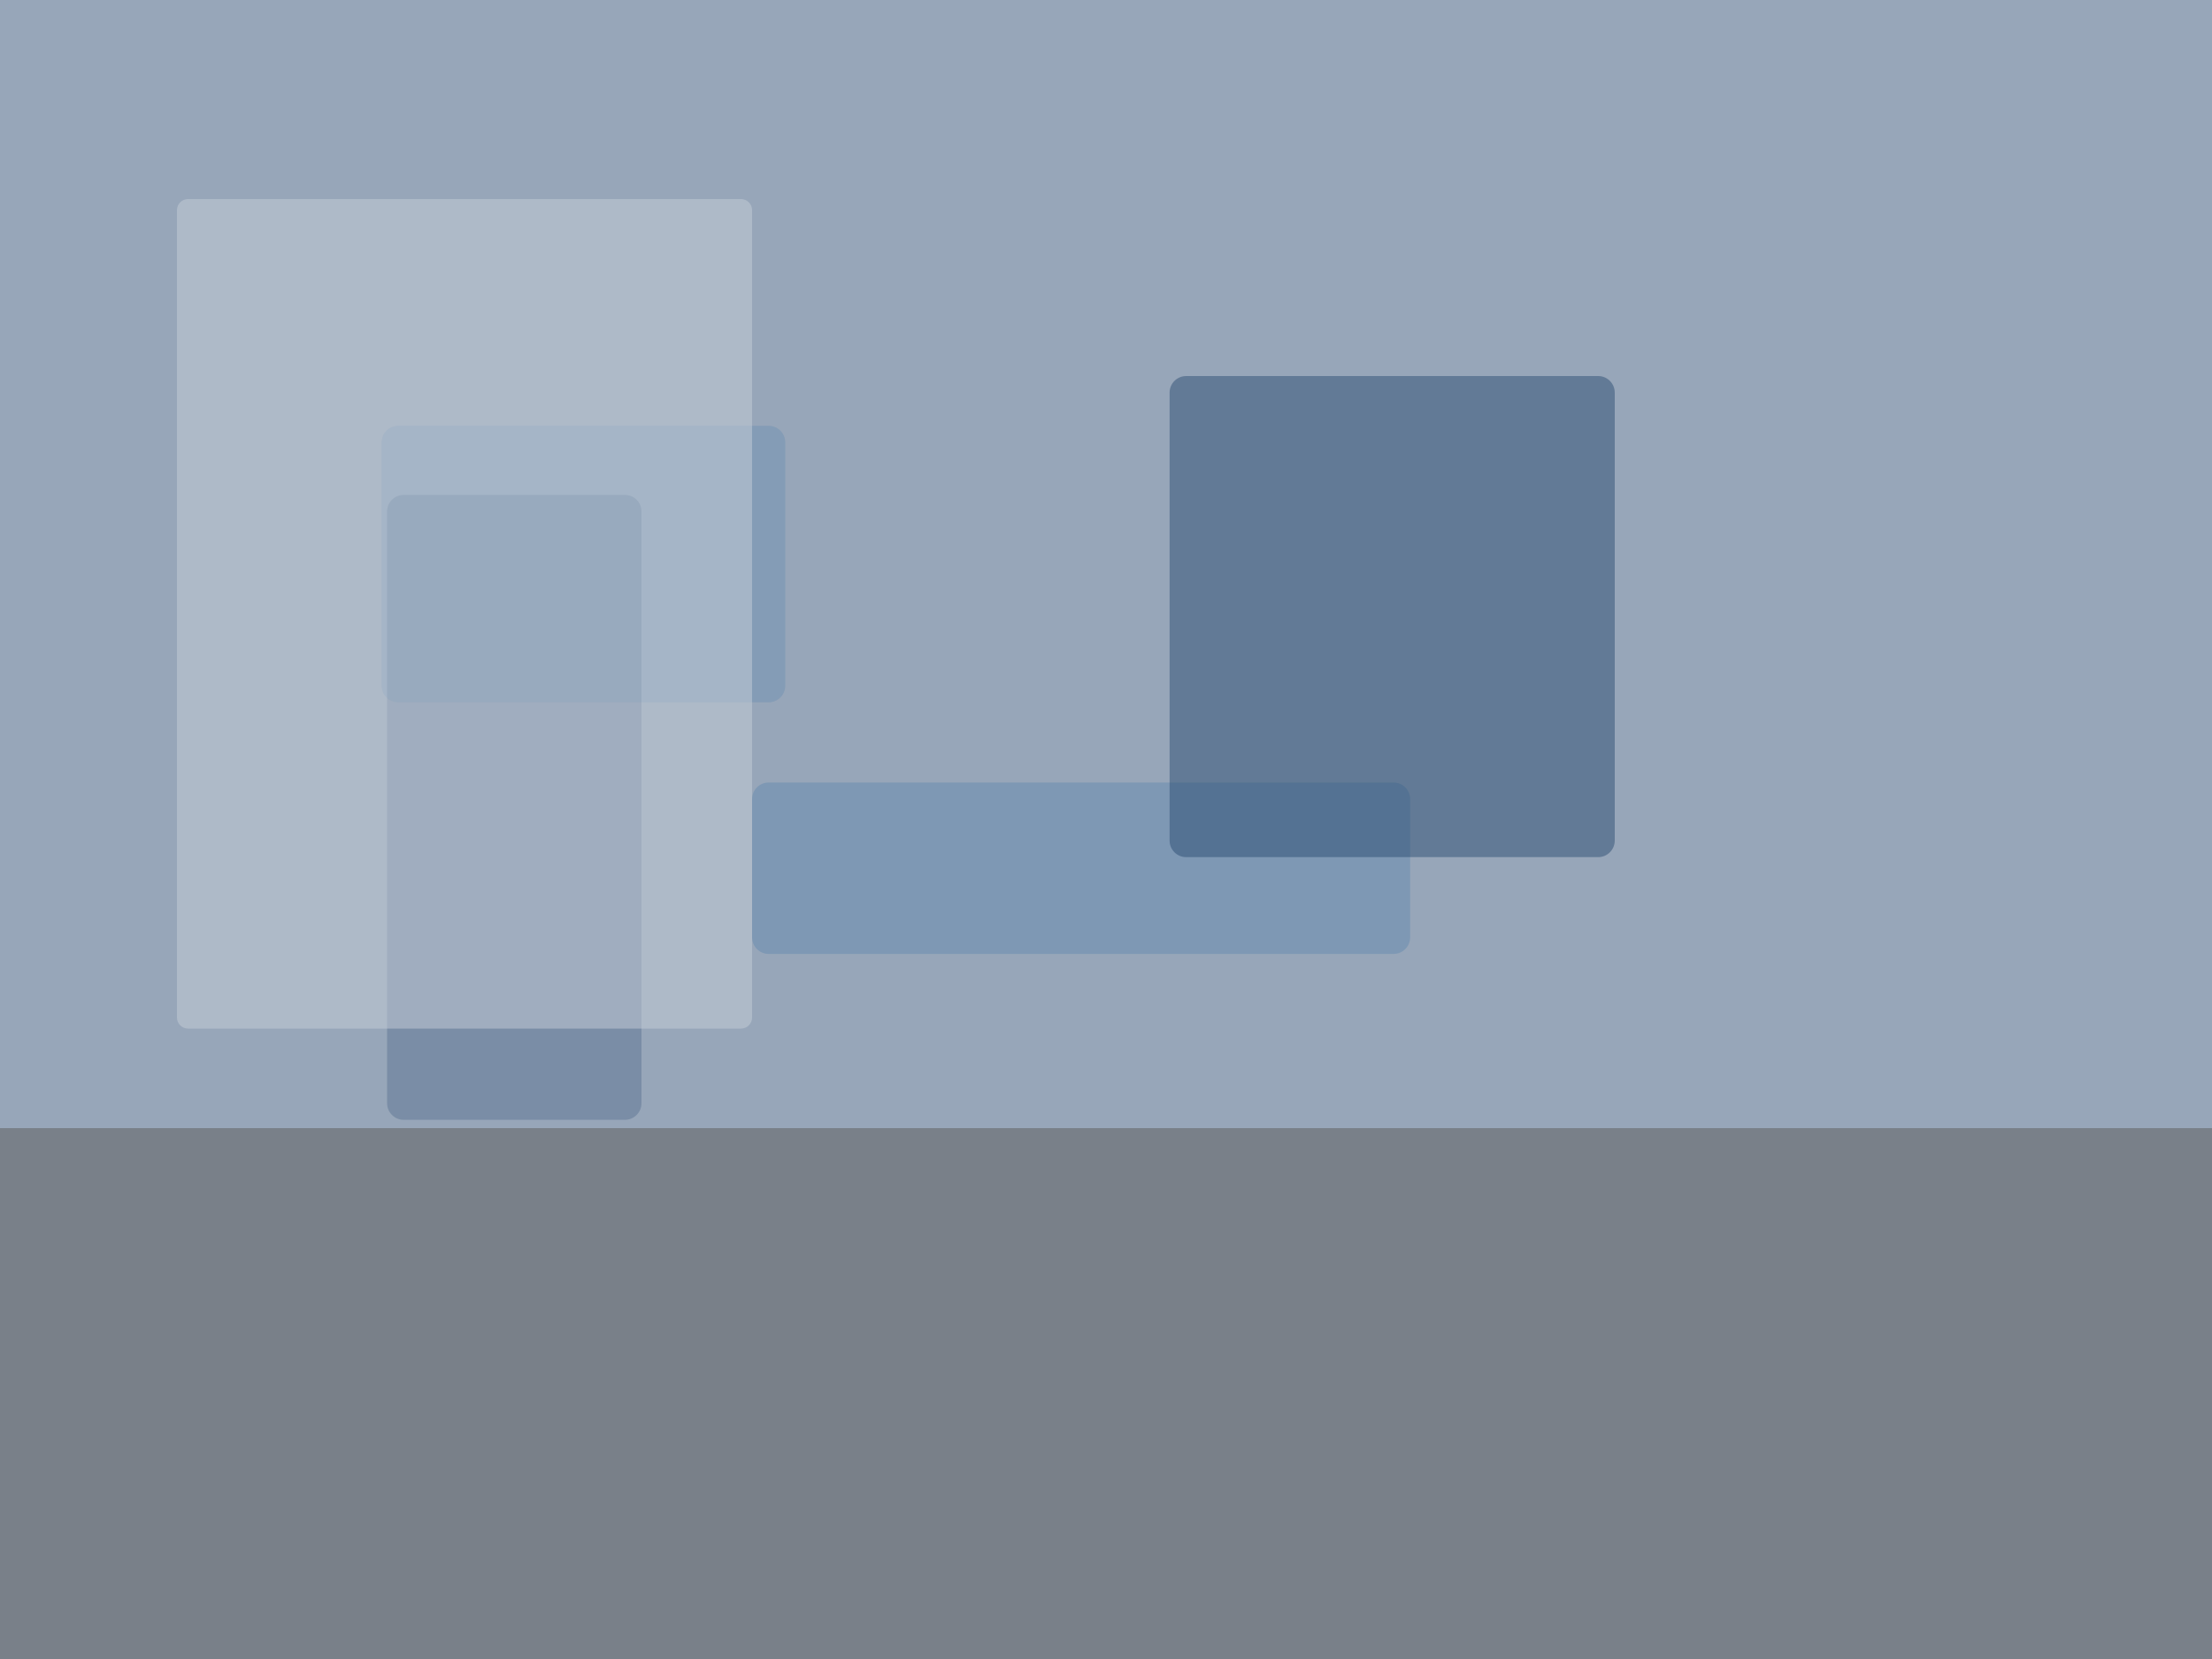
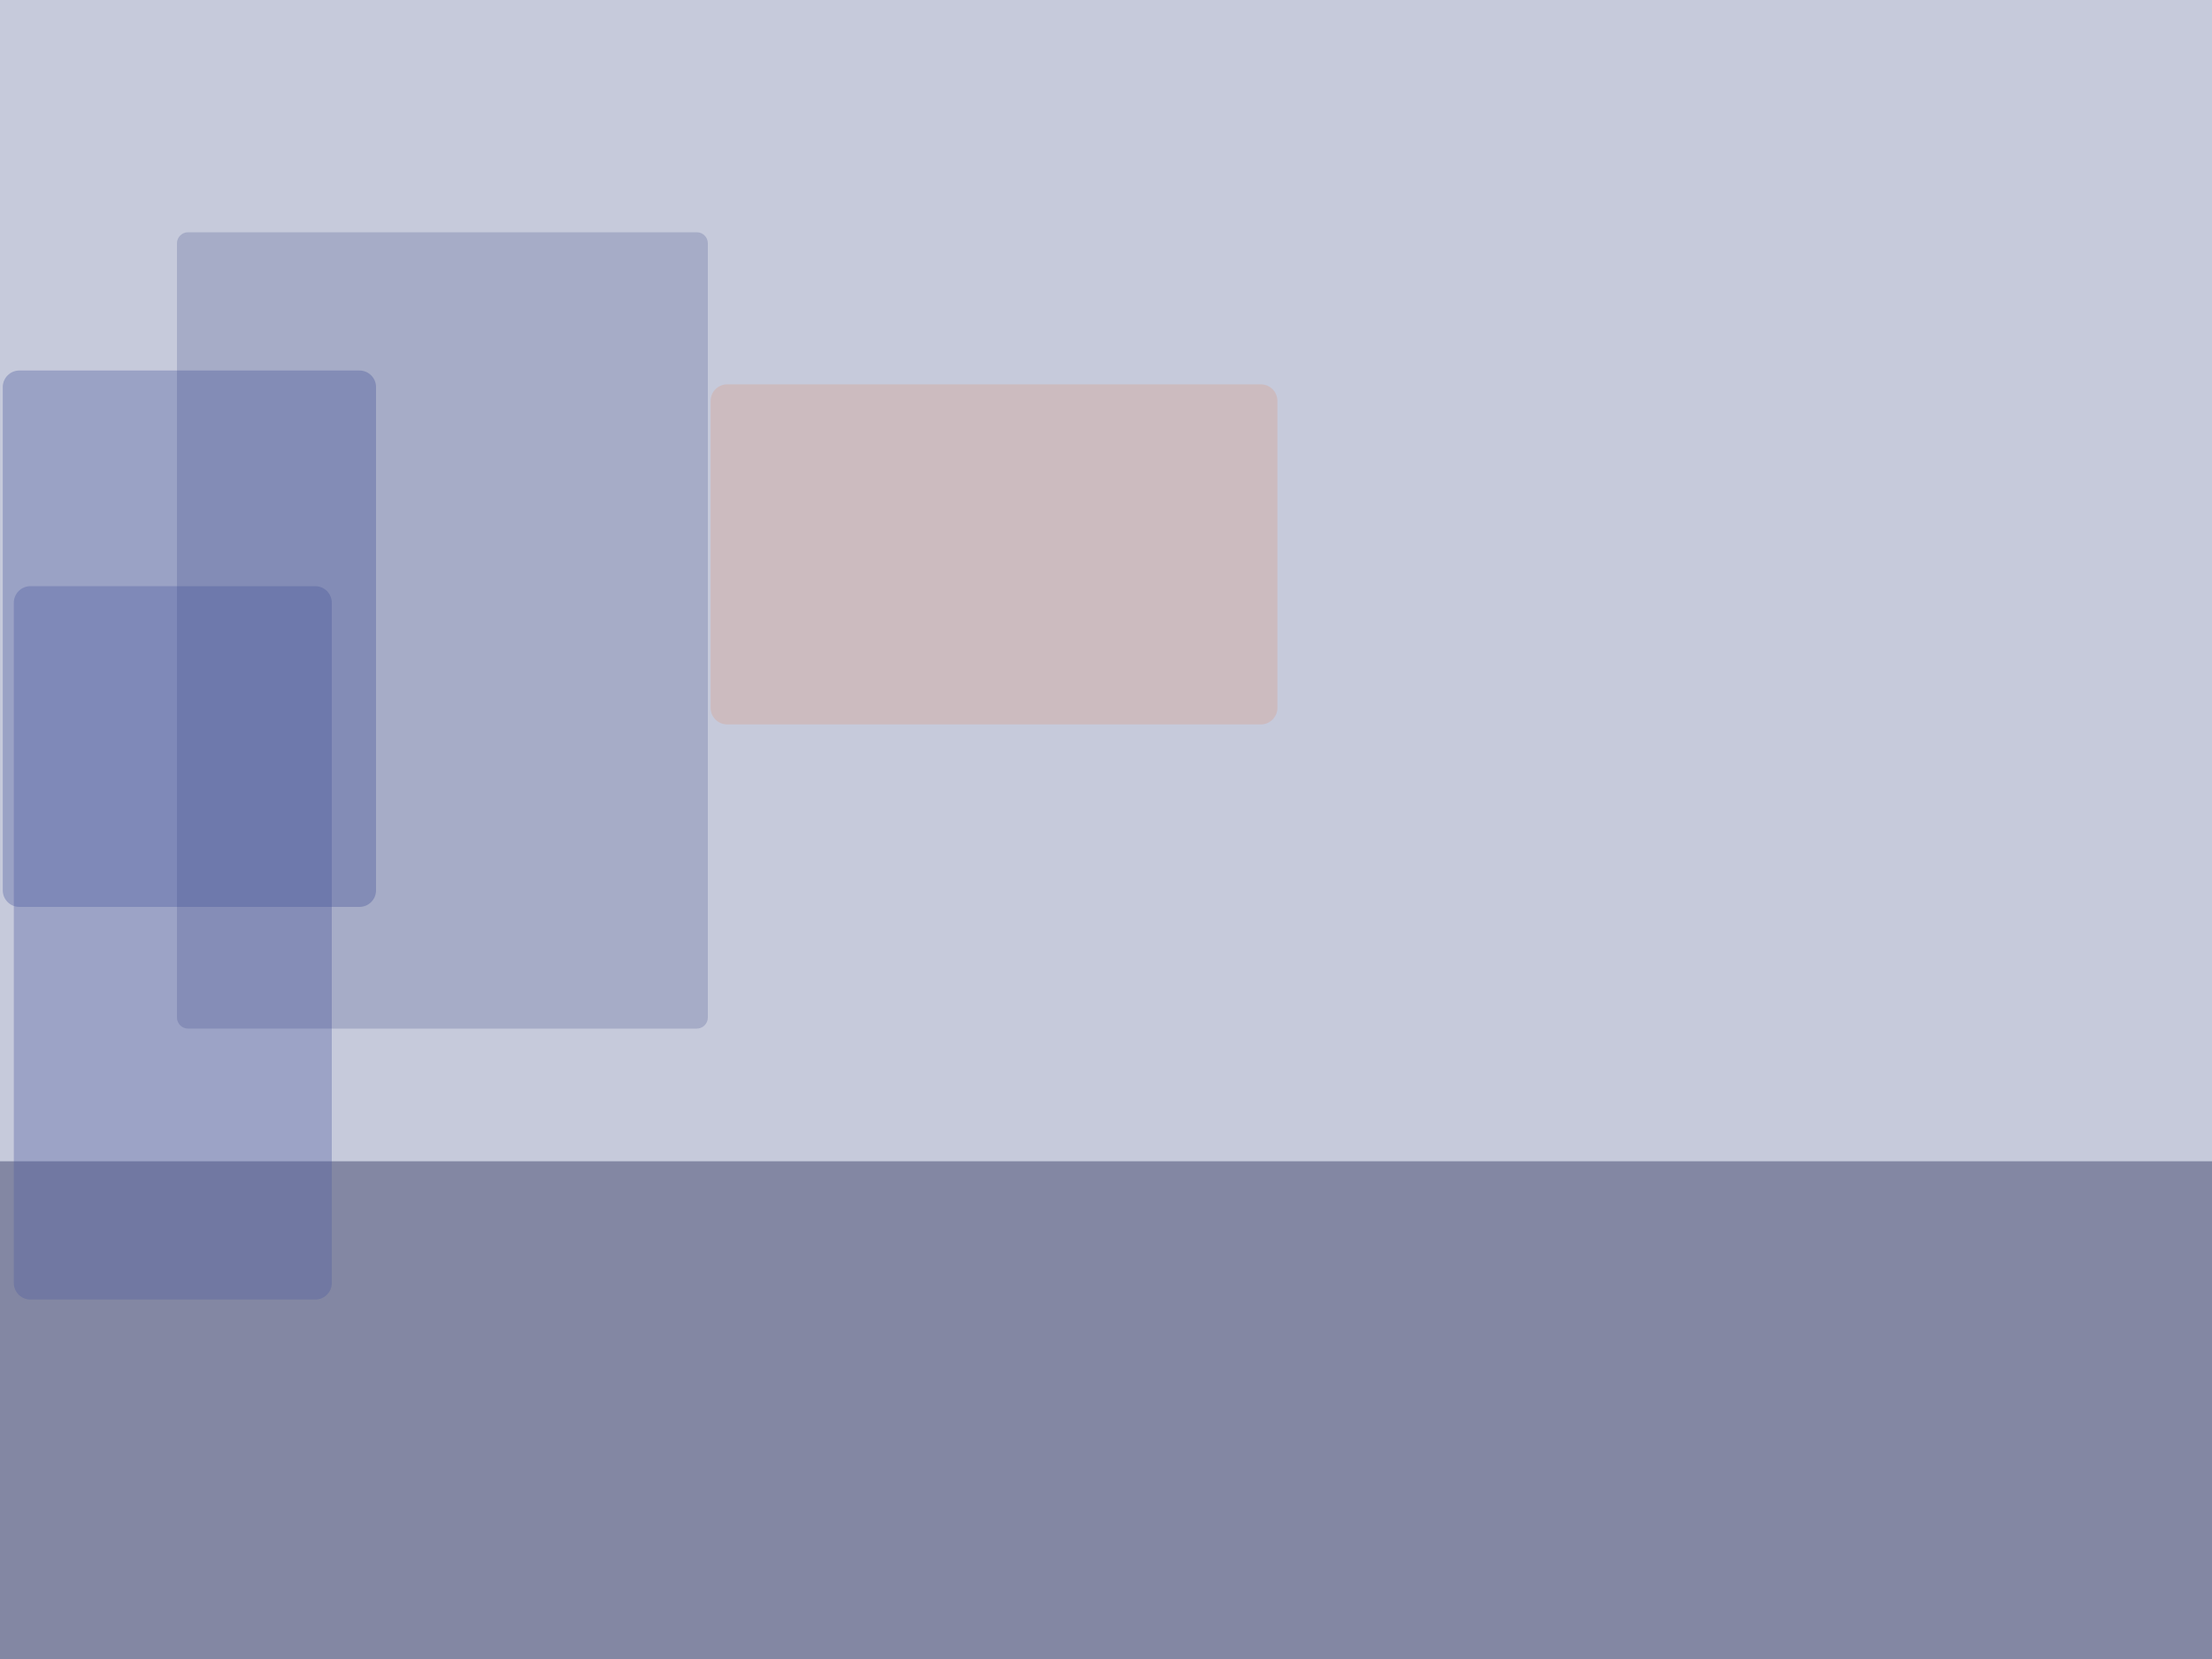
<svg xmlns="http://www.w3.org/2000/svg" viewBox="0 0 800 600" width="800" height="600">
-   <rect width="800" height="600" fill="#97a6b9" />
-   <rect y="408" width="800" height="192" fill="#616162" opacity="0.55" />
-   <rect x="272" y="283" width="238" height="62" rx="6" fill="#2E6DA4" opacity="0.24" />
-   <rect x="138" y="154" width="146" height="100" rx="6" fill="#2E6DA4" opacity="0.18" />
-   <rect x="140" y="179" width="92" height="226" rx="6" fill="#173A63" opacity="0.23" />
-   <rect x="423" y="136" width="161" height="174" rx="6" fill="#173A63" opacity="0.41" />
-   <rect x="64" y="72" width="208" height="300" rx="4" fill="#c5ced8" opacity="0.5" />
+   <rect width="800" height="600" fill="#c6cadb" />
+   <rect y="420" width="800" height="180" fill="#1e2450" opacity="0.4" />
+   <rect x="5" y="212" width="115" height="258" rx="6" fill="#4f5da0" opacity="0.36" />
+   <rect x="257" y="139" width="205" height="123" rx="6" fill="#e08e6d" opacity="0.25" />
+   <rect x="1" y="134" width="135" height="194" rx="6" fill="#4f5da0" opacity="0.37" />
+   <rect x="64" y="84" width="192" height="288" rx="4" fill="#33417e" opacity="0.22" />
</svg>
